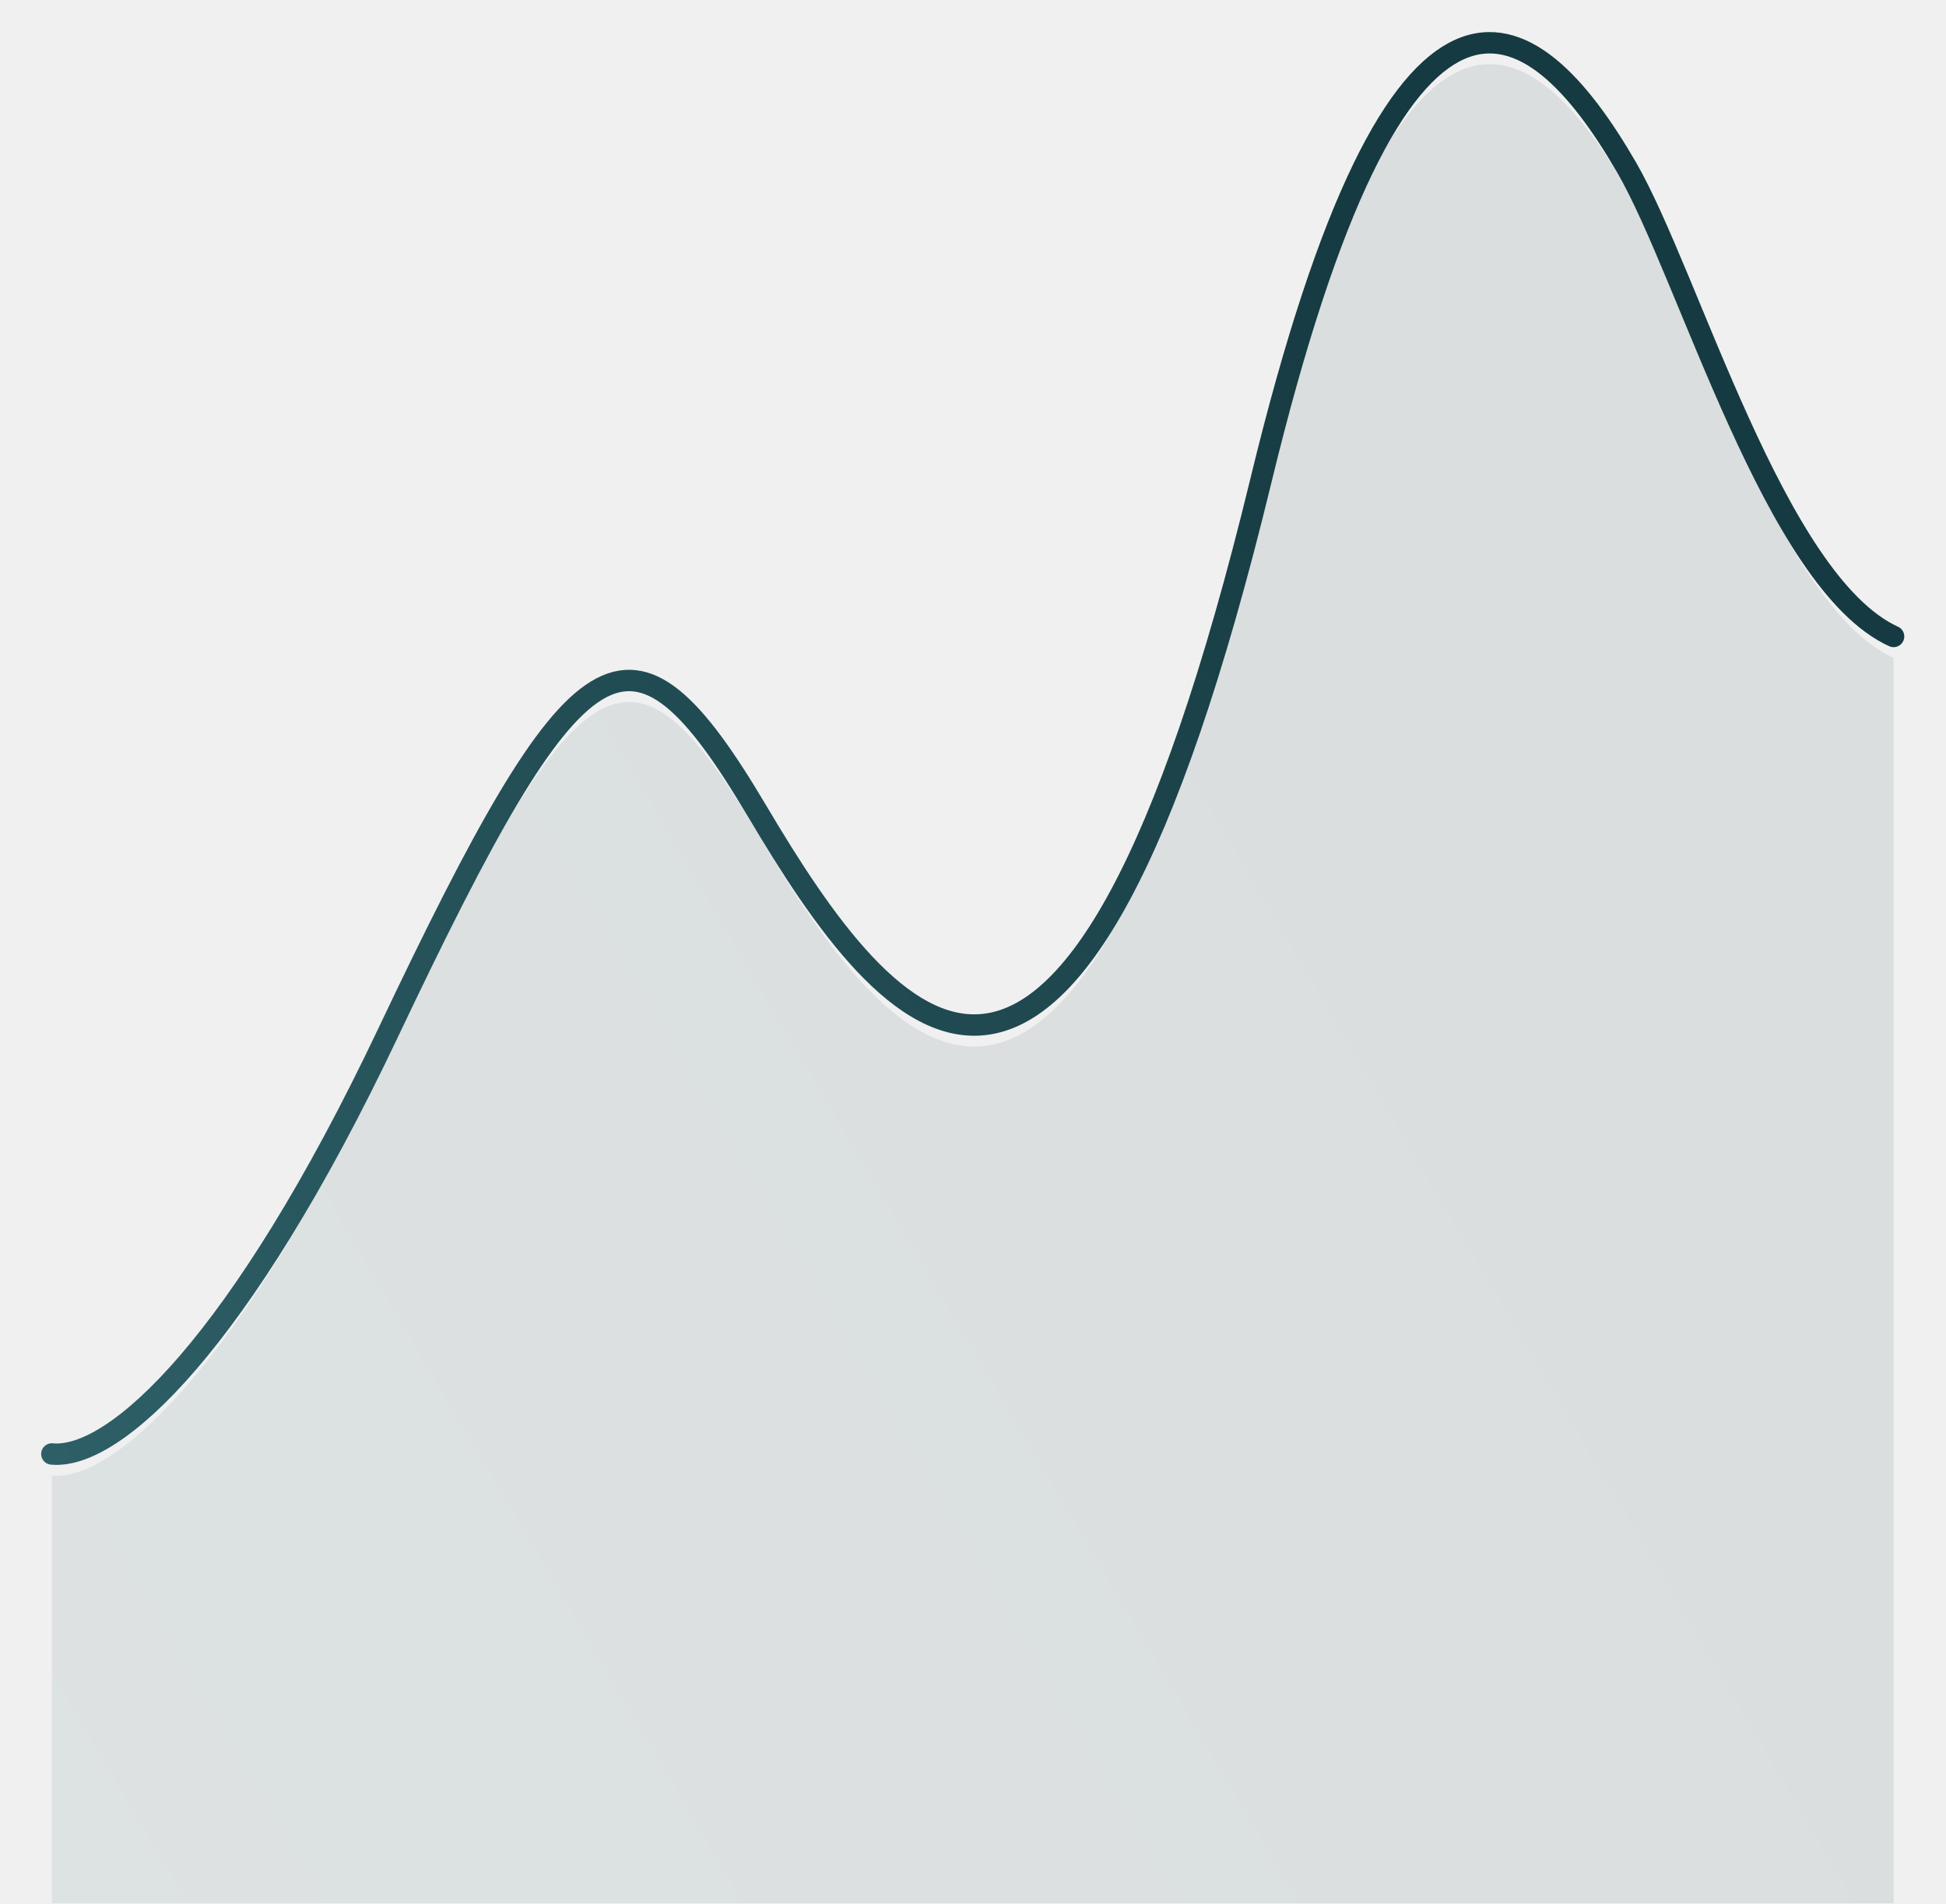
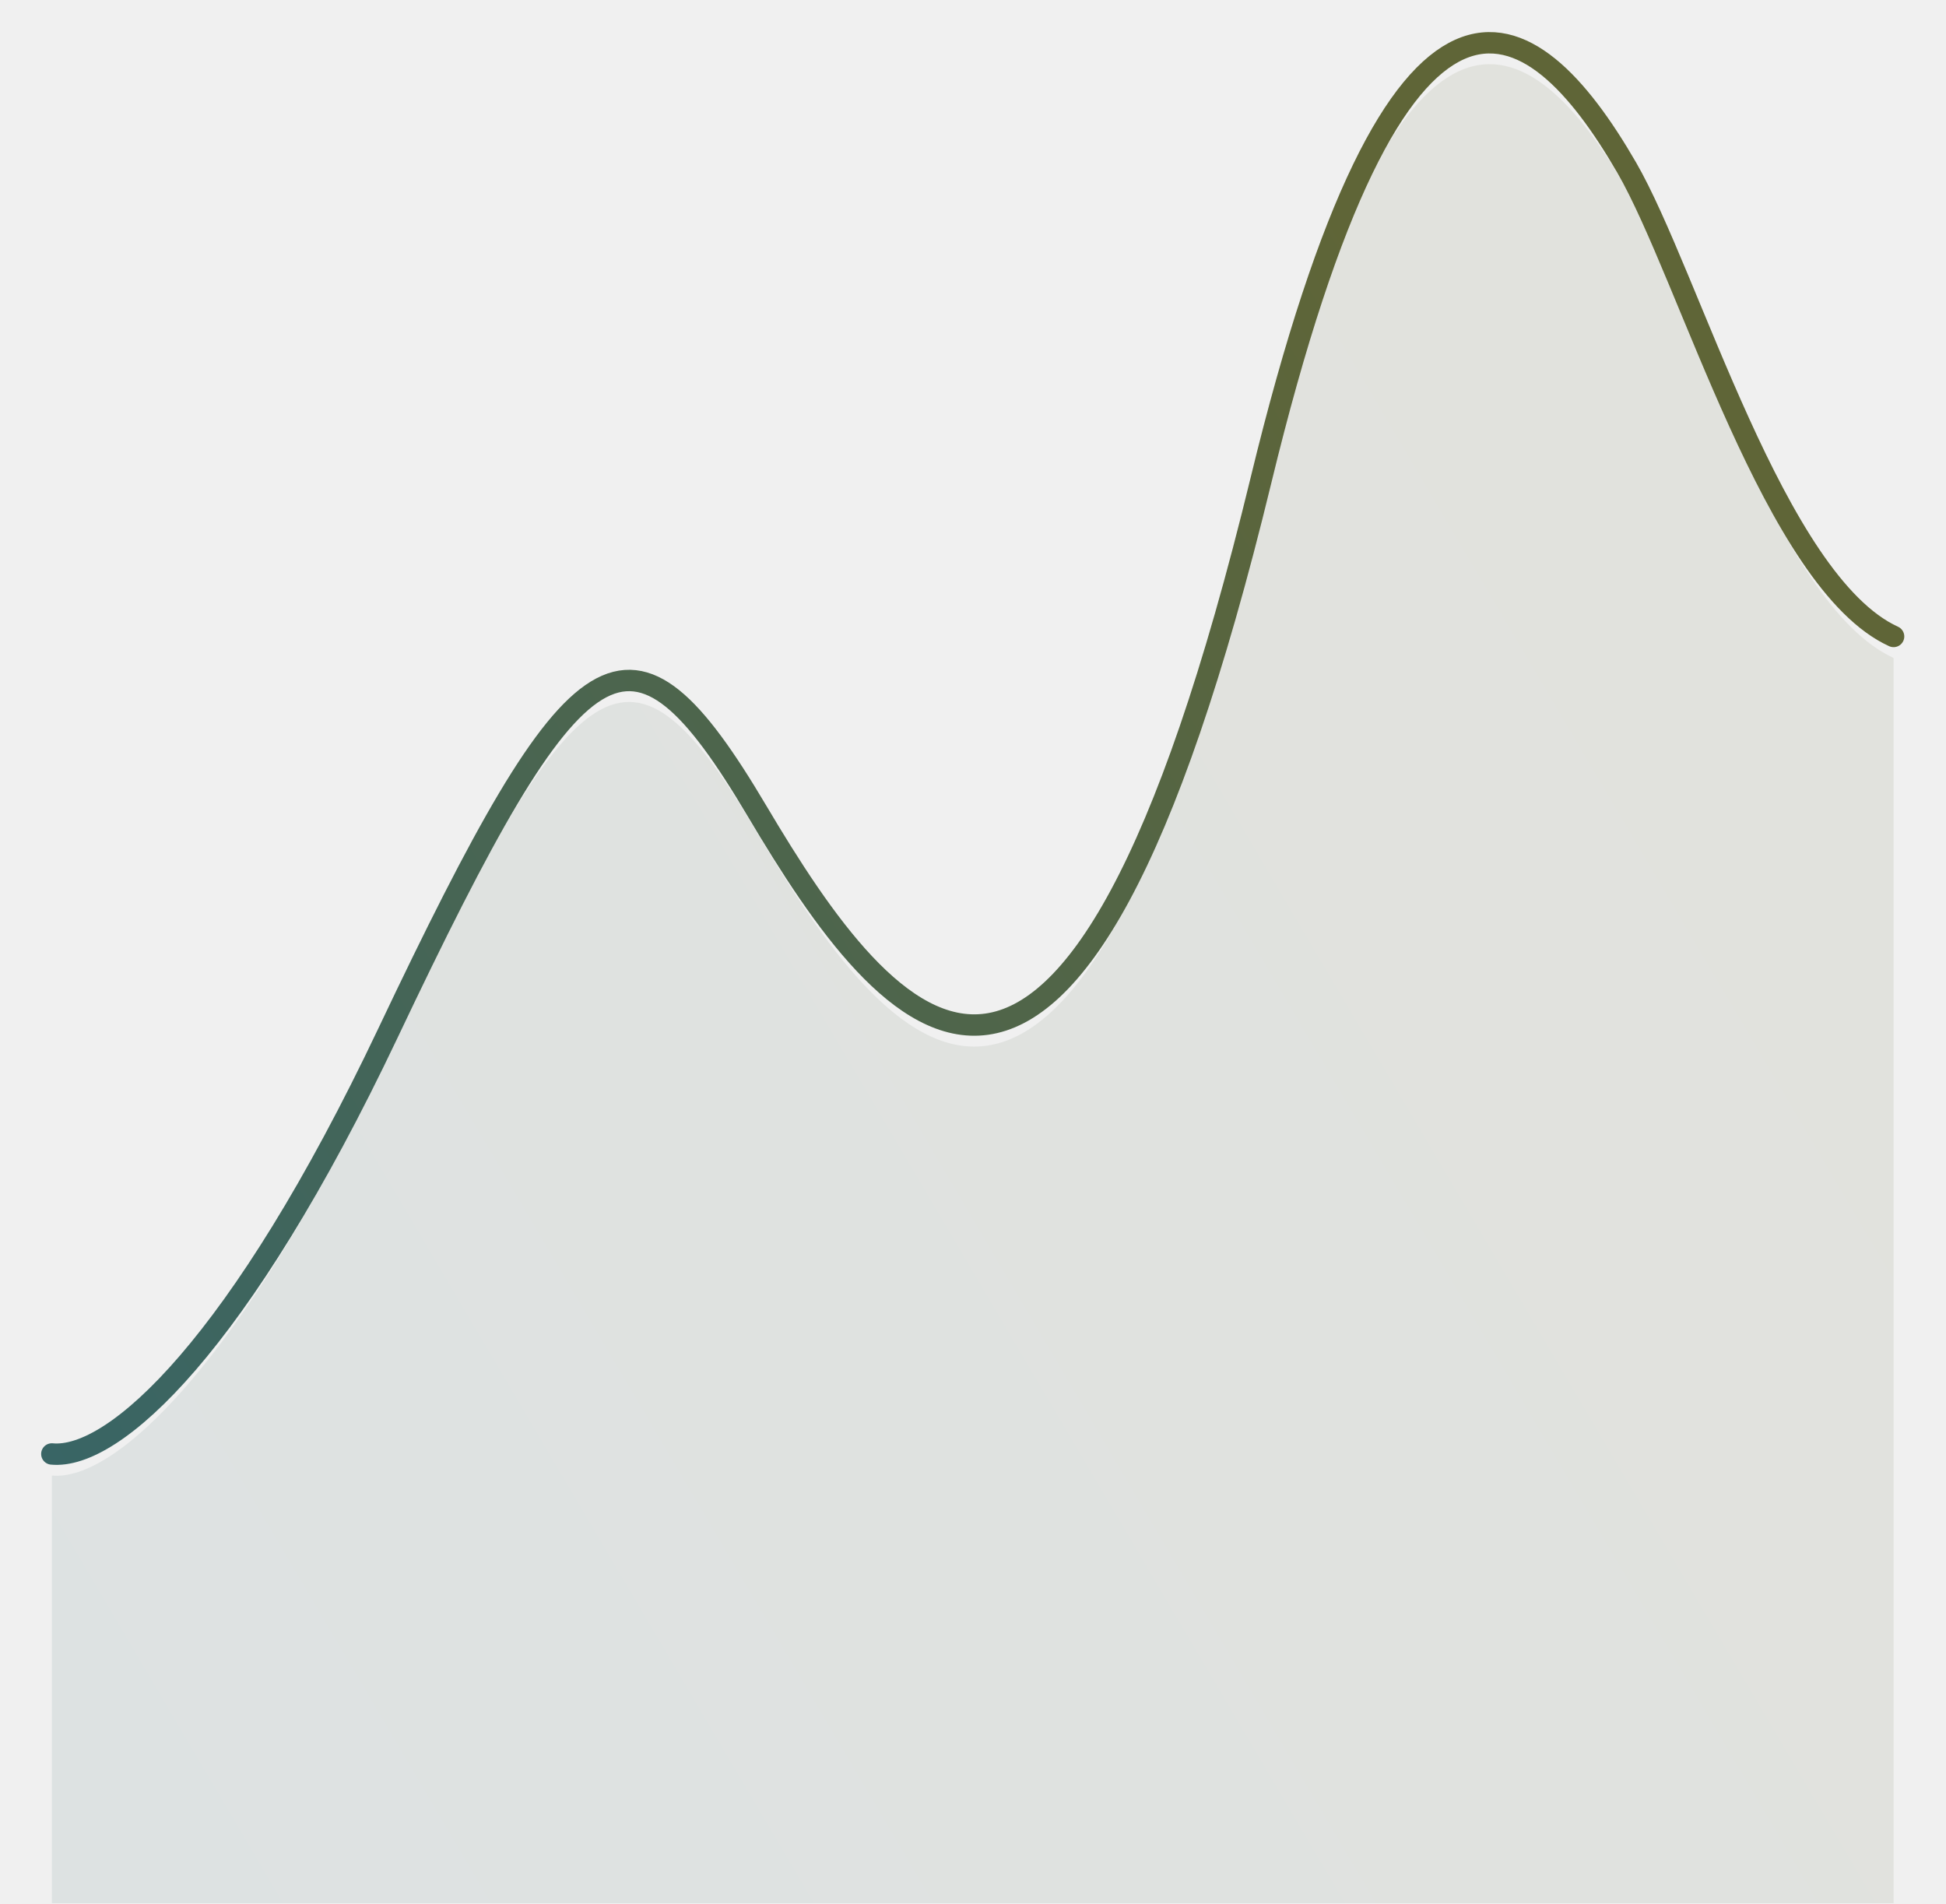
<svg xmlns="http://www.w3.org/2000/svg" viewBox="0 0 91 89" preserveAspectRatio="none" fill="none">
  <g clip-path="url(#clip0_1011_9641)">
    <path d="M2.424 67.99C5.352 68.271 11.221 62.893 18.139 48.314C27.075 29.481 29.457 27.894 35.395 37.914C41.558 48.314 50.032 59.276 58.968 22.454C65.398 -4.042 71.6 0.113 76.069 7.838C78.996 12.898 83.002 27.233 88.549 29.762" stroke="url(#paint0_linear_1011_9641)" stroke-width="1" stroke-linecap="round" />
    <path opacity="0.1" d="M18.139 49.32C11.221 63.902 5.352 69.28 2.424 68.999V89H45.486H88.549V30.766C83.002 28.236 78.996 13.899 76.069 8.839C71.6 1.113 65.398 -3.043 58.968 23.457C50.032 60.284 41.558 49.32 35.395 38.919C29.457 28.897 27.075 30.485 18.139 49.32Z" fill="url(#paint1_linear_1011_9641)" />
  </g>
  <defs>
    <linearGradient id="paint0_linear_1011_9641" x1="49.338" y1="-12.985" x2="-33.612" y2="35.897" gradientUnits="userSpaceOnUse">
-       <stop stop-color="#163a41" />
+       <stop stop-color="#5F6537" />
      <stop offset="1" stop-color="#32656D" />
    </linearGradient>
    <linearGradient id="paint1_linear_1011_9641" x1="49.338" y1="-11.987" x2="-33.618" y2="36.892" gradientUnits="userSpaceOnUse">
-       <stop stop-color="#163a41" />
+       <stop stop-color="#5F6537" />
      <stop offset="1" stop-color="#32656D" />
    </linearGradient>
    <clipPath id="clip0_1011_9641">
      <rect width="91" height="89" fill="white" />
    </clipPath>
  </defs>
</svg>
